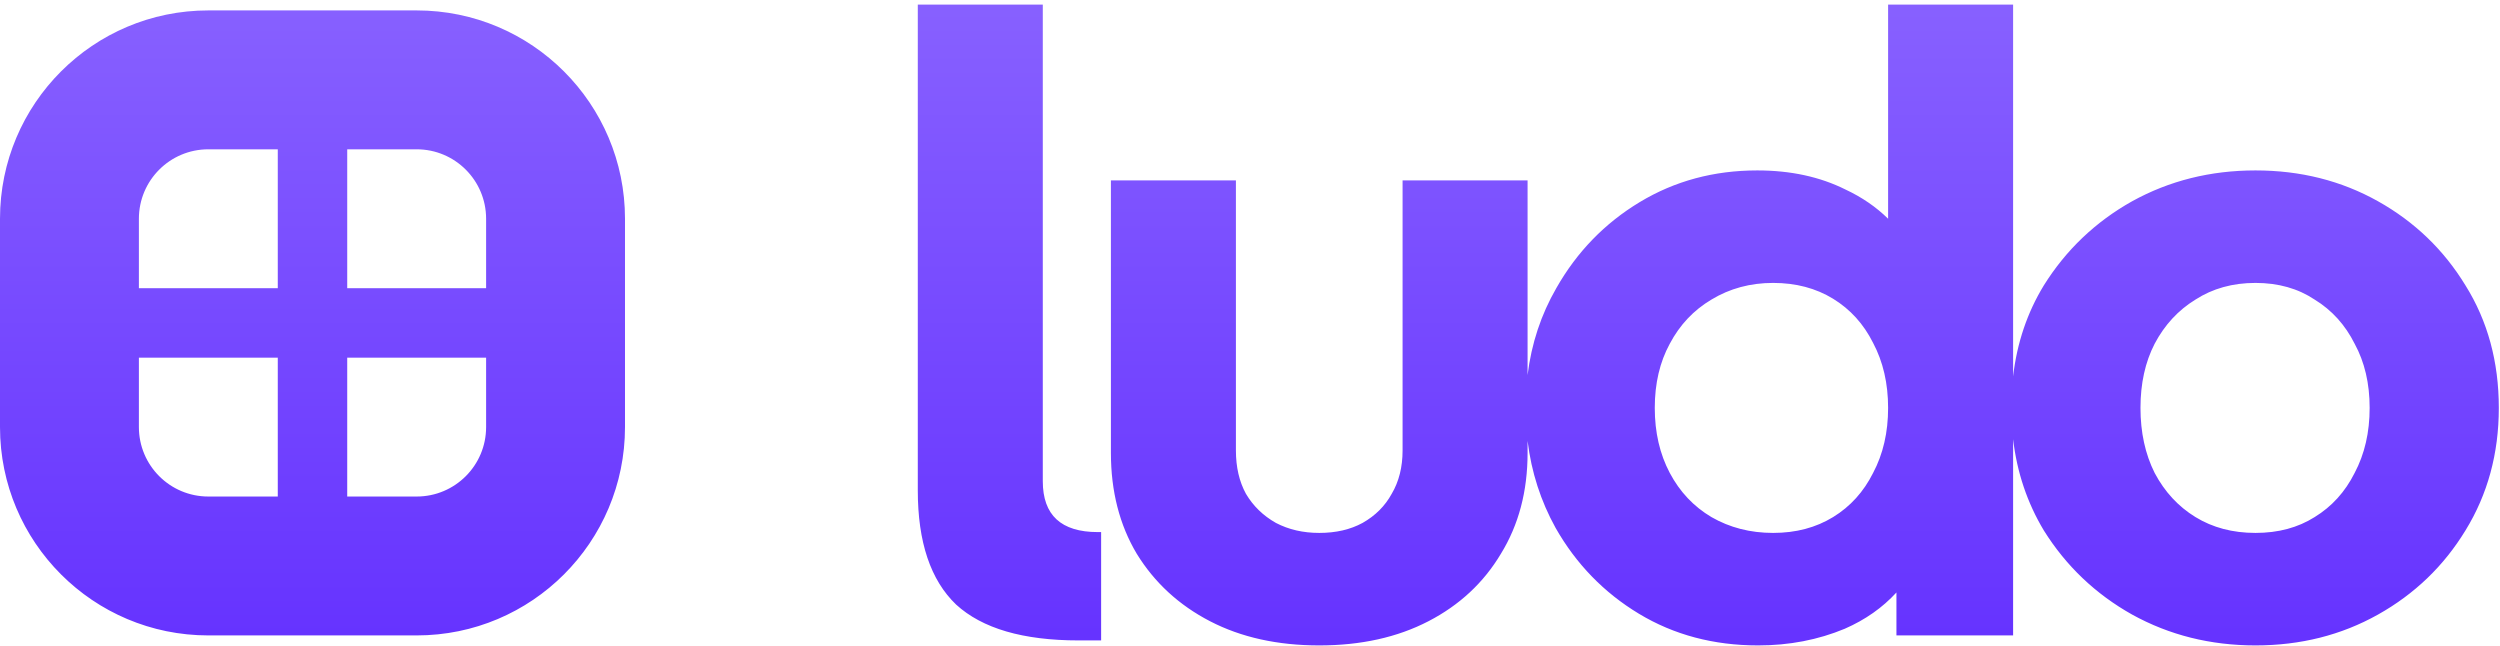
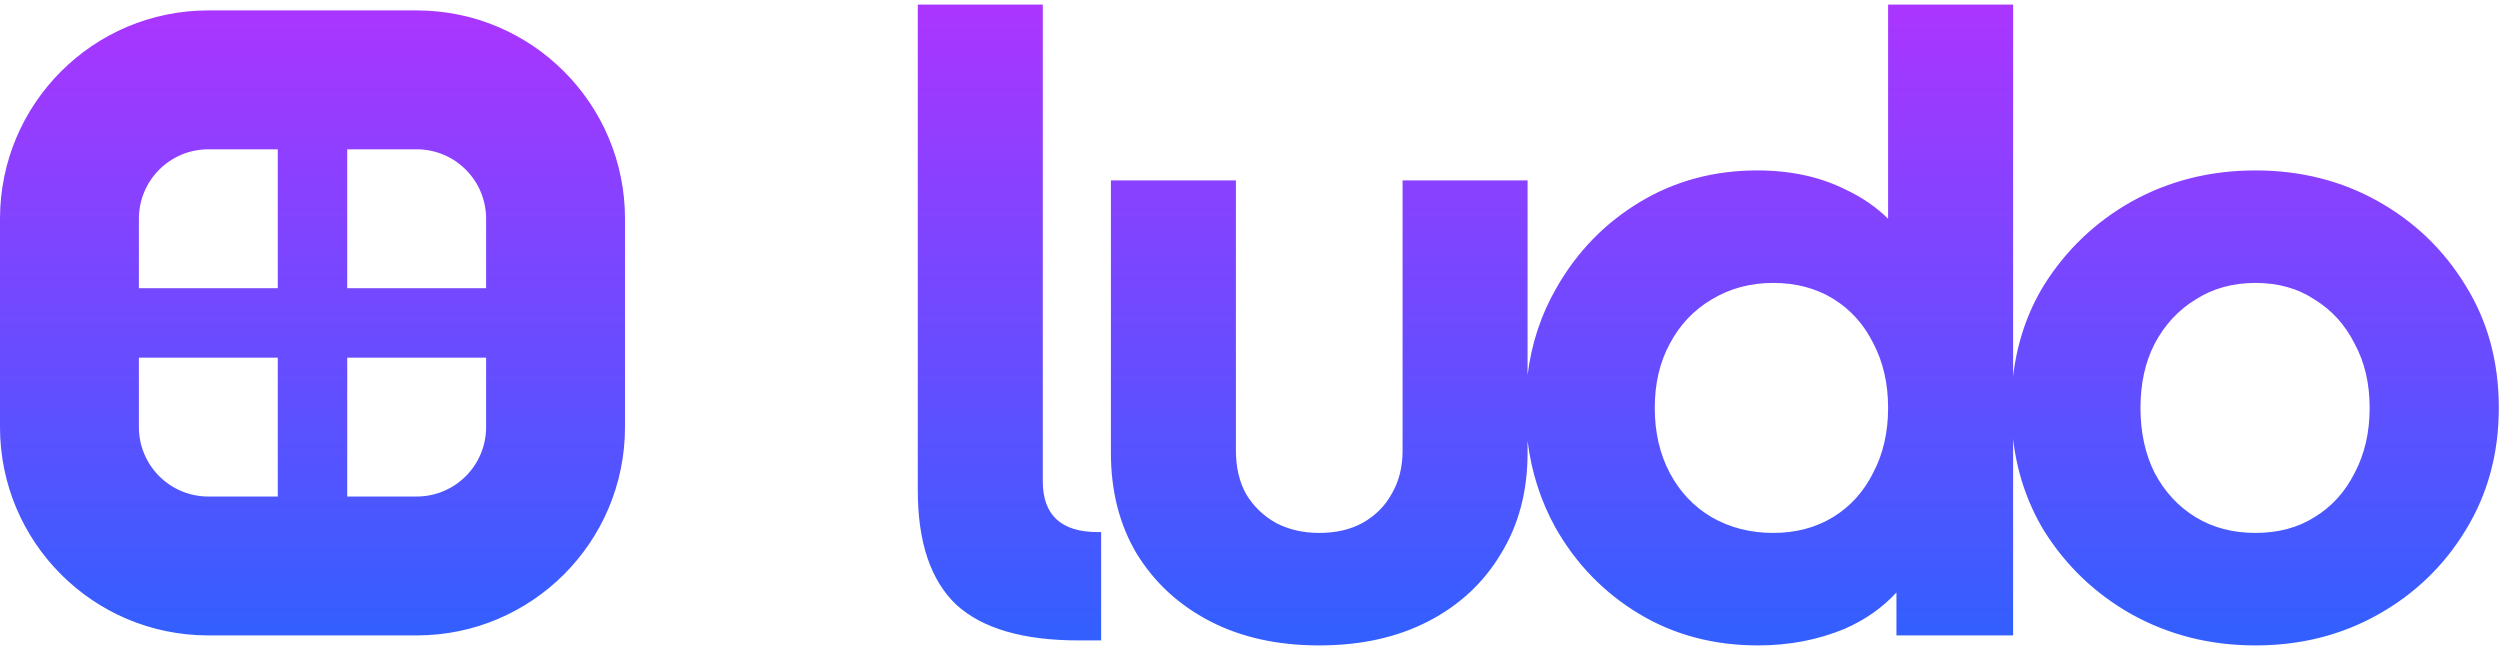
<svg xmlns="http://www.w3.org/2000/svg" width="360" height="93" viewBox="0 0 360 93" fill="none">
  <path fill-rule="evenodd" clip-rule="evenodd" d="M137.682 87.06C141.442 90.5 147.322 92.22 155.322 92.22H158.562V76.62H158.082C152.802 76.62 150.162 74.18 150.162 69.3V0.66H132.162V70.62C132.162 78.06 134.002 83.54 137.682 87.06ZM174.251 89.46C178.731 91.78 183.971 92.94 189.971 92.94C195.971 92.94 201.211 91.78 205.691 89.46C210.171 87.14 213.651 83.9 216.131 79.74C218.691 75.58 219.971 70.74 219.971 65.22V63.491C220.52 67.977 221.865 72.153 224.007 76.02C226.967 81.22 230.967 85.34 236.007 88.38C241.047 91.42 246.767 92.94 253.167 92.94C257.647 92.94 261.807 92.14 265.647 90.54C268.6 89.248 271.08 87.507 273.087 85.316V91.5H289.887V63.247C290.447 68.023 291.921 72.4 294.309 76.38C297.509 81.5 301.749 85.54 307.029 88.5C312.389 91.46 318.309 92.94 324.789 92.94C331.269 92.94 337.149 91.46 342.429 88.5C347.709 85.54 351.909 81.5 355.029 76.38C358.229 71.18 359.829 65.3 359.829 58.74C359.829 52.1 358.229 46.22 355.029 41.1C351.909 35.98 347.709 31.94 342.429 28.98C337.149 26.02 331.269 24.54 324.789 24.54C318.309 24.54 312.389 26.02 307.029 28.98C301.749 31.94 297.509 35.98 294.309 41.1C291.921 45.018 290.447 49.382 289.887 54.19V0.66H271.887V31.498C270.16 29.801 268.12 28.402 265.767 27.3C262.087 25.46 257.847 24.54 253.047 24.54C246.807 24.54 241.167 26.06 236.127 29.1C231.087 32.14 227.087 36.26 224.127 41.46C221.915 45.285 220.53 49.467 219.971 54.007V25.98H201.971V64.86C201.971 67.26 201.451 69.34 200.411 71.1C199.451 72.86 198.051 74.26 196.211 75.3C194.451 76.26 192.371 76.74 189.971 76.74C187.651 76.74 185.571 76.26 183.731 75.3C181.891 74.26 180.451 72.86 179.411 71.1C178.451 69.34 177.971 67.26 177.971 64.86V25.98H159.971V65.22C159.971 70.74 161.211 75.58 163.691 79.74C166.251 83.9 169.771 87.14 174.251 89.46ZM255.327 76.74C258.607 76.74 261.487 75.98 263.967 74.46C266.447 72.94 268.367 70.82 269.727 68.1C271.167 65.38 271.887 62.26 271.887 58.74C271.887 55.22 271.167 52.1 269.727 49.38C268.367 46.66 266.447 44.54 263.967 43.02C261.487 41.5 258.607 40.74 255.327 40.74C252.047 40.74 249.087 41.54 246.447 43.14C243.887 44.66 241.887 46.78 240.447 49.5C239.007 52.14 238.287 55.22 238.287 58.74C238.287 62.26 239.007 65.38 240.447 68.1C241.887 70.82 243.887 72.94 246.447 74.46C249.087 75.98 252.047 76.74 255.327 76.74ZM333.309 74.46C330.909 75.98 328.069 76.74 324.789 76.74C321.509 76.74 318.629 75.98 316.149 74.46C313.669 72.94 311.709 70.82 310.269 68.1C308.909 65.38 308.229 62.26 308.229 58.74C308.229 55.22 308.909 52.14 310.269 49.5C311.709 46.78 313.669 44.66 316.149 43.14C318.629 41.54 321.509 40.74 324.789 40.74C328.069 40.74 330.909 41.54 333.309 43.14C335.789 44.66 337.709 46.78 339.069 49.5C340.509 52.14 341.229 55.22 341.229 58.74C341.229 62.26 340.509 65.38 339.069 68.1C337.709 70.82 335.789 72.94 333.309 74.46ZM30 1.5C13.431 1.5 0 14.931 0 31.5V61.5C0 78.069 13.431 91.5 30 91.5H60C76.569 91.5 90 78.069 90 61.5V31.5C90 14.931 76.569 1.5 60 1.5H30ZM30 21.5C24.477 21.5 20 25.977 20 31.5V41.5H40V21.5H30ZM50 21.5H60C65.523 21.5 70 25.977 70 31.5V41.5H50V21.5ZM30 71.5H40V51.5H20V61.5C20 67.023 24.477 71.5 30 71.5ZM70 51.5V61.5C70 67.023 65.523 71.5 60 71.5H50V51.5H70Z" fill="url(#paint0_linear_1_55)" style="" />
  <defs>
    <linearGradient id="paint0_linear_1_55" x1="170" y1="1.5" x2="170" y2="91.5" gradientUnits="userSpaceOnUse">
-       <stop stop-color="#8760FF" style="stop-color:#8760FF;stop-color:color(display-p3 0.531 0.375 1);stop-opacity:1;" />
-       <stop offset="1" stop-color="#6633FF" style="stop-color:#6633FF;stop-color:color(display-p3 0.4 0.2 1);stop-opacity:1;" />
+       <stop stop-color="#AA35FF" style="stop-color:#AA35FF;stop-color:color(display-p3 0.667 0.208 1);stop-opacity:1;" />
+       <stop offset="1" stop-color="#335FFF" style="stop-color:#335FFF;stop-color:color(display-p3 0.2 0.372 1);stop-opacity:1;" />
    </linearGradient>
  </defs>
</svg>
